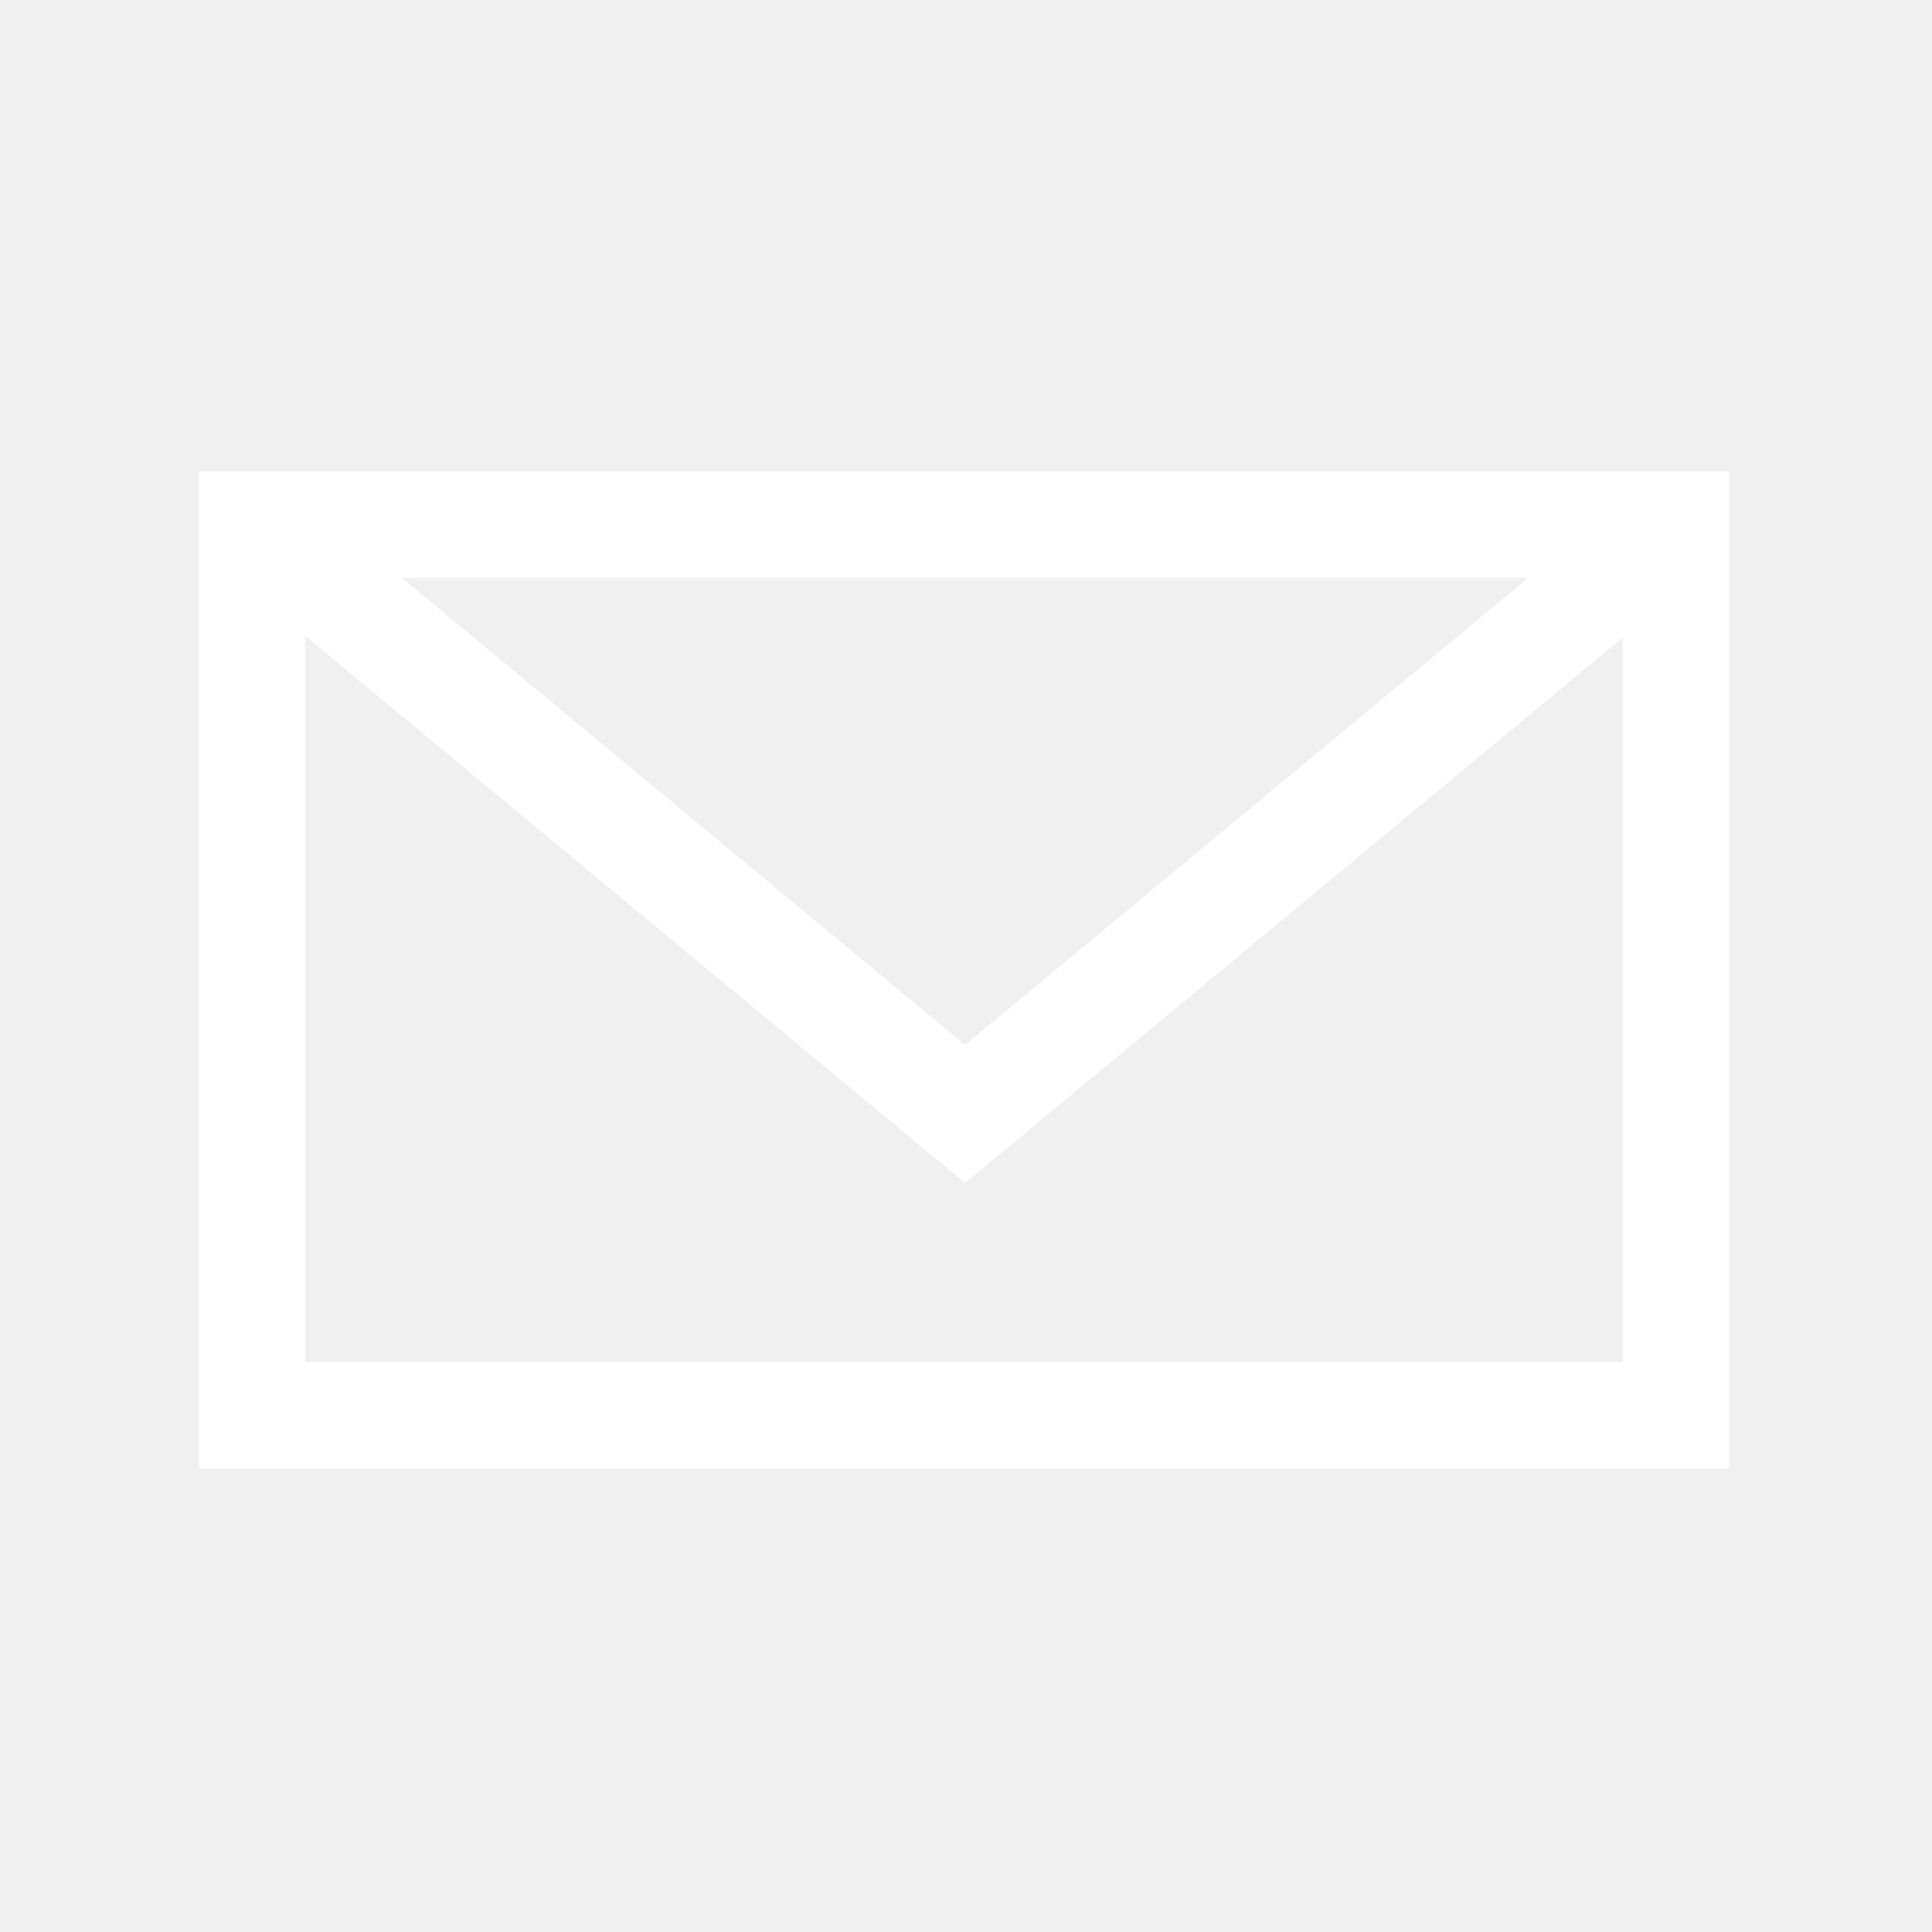
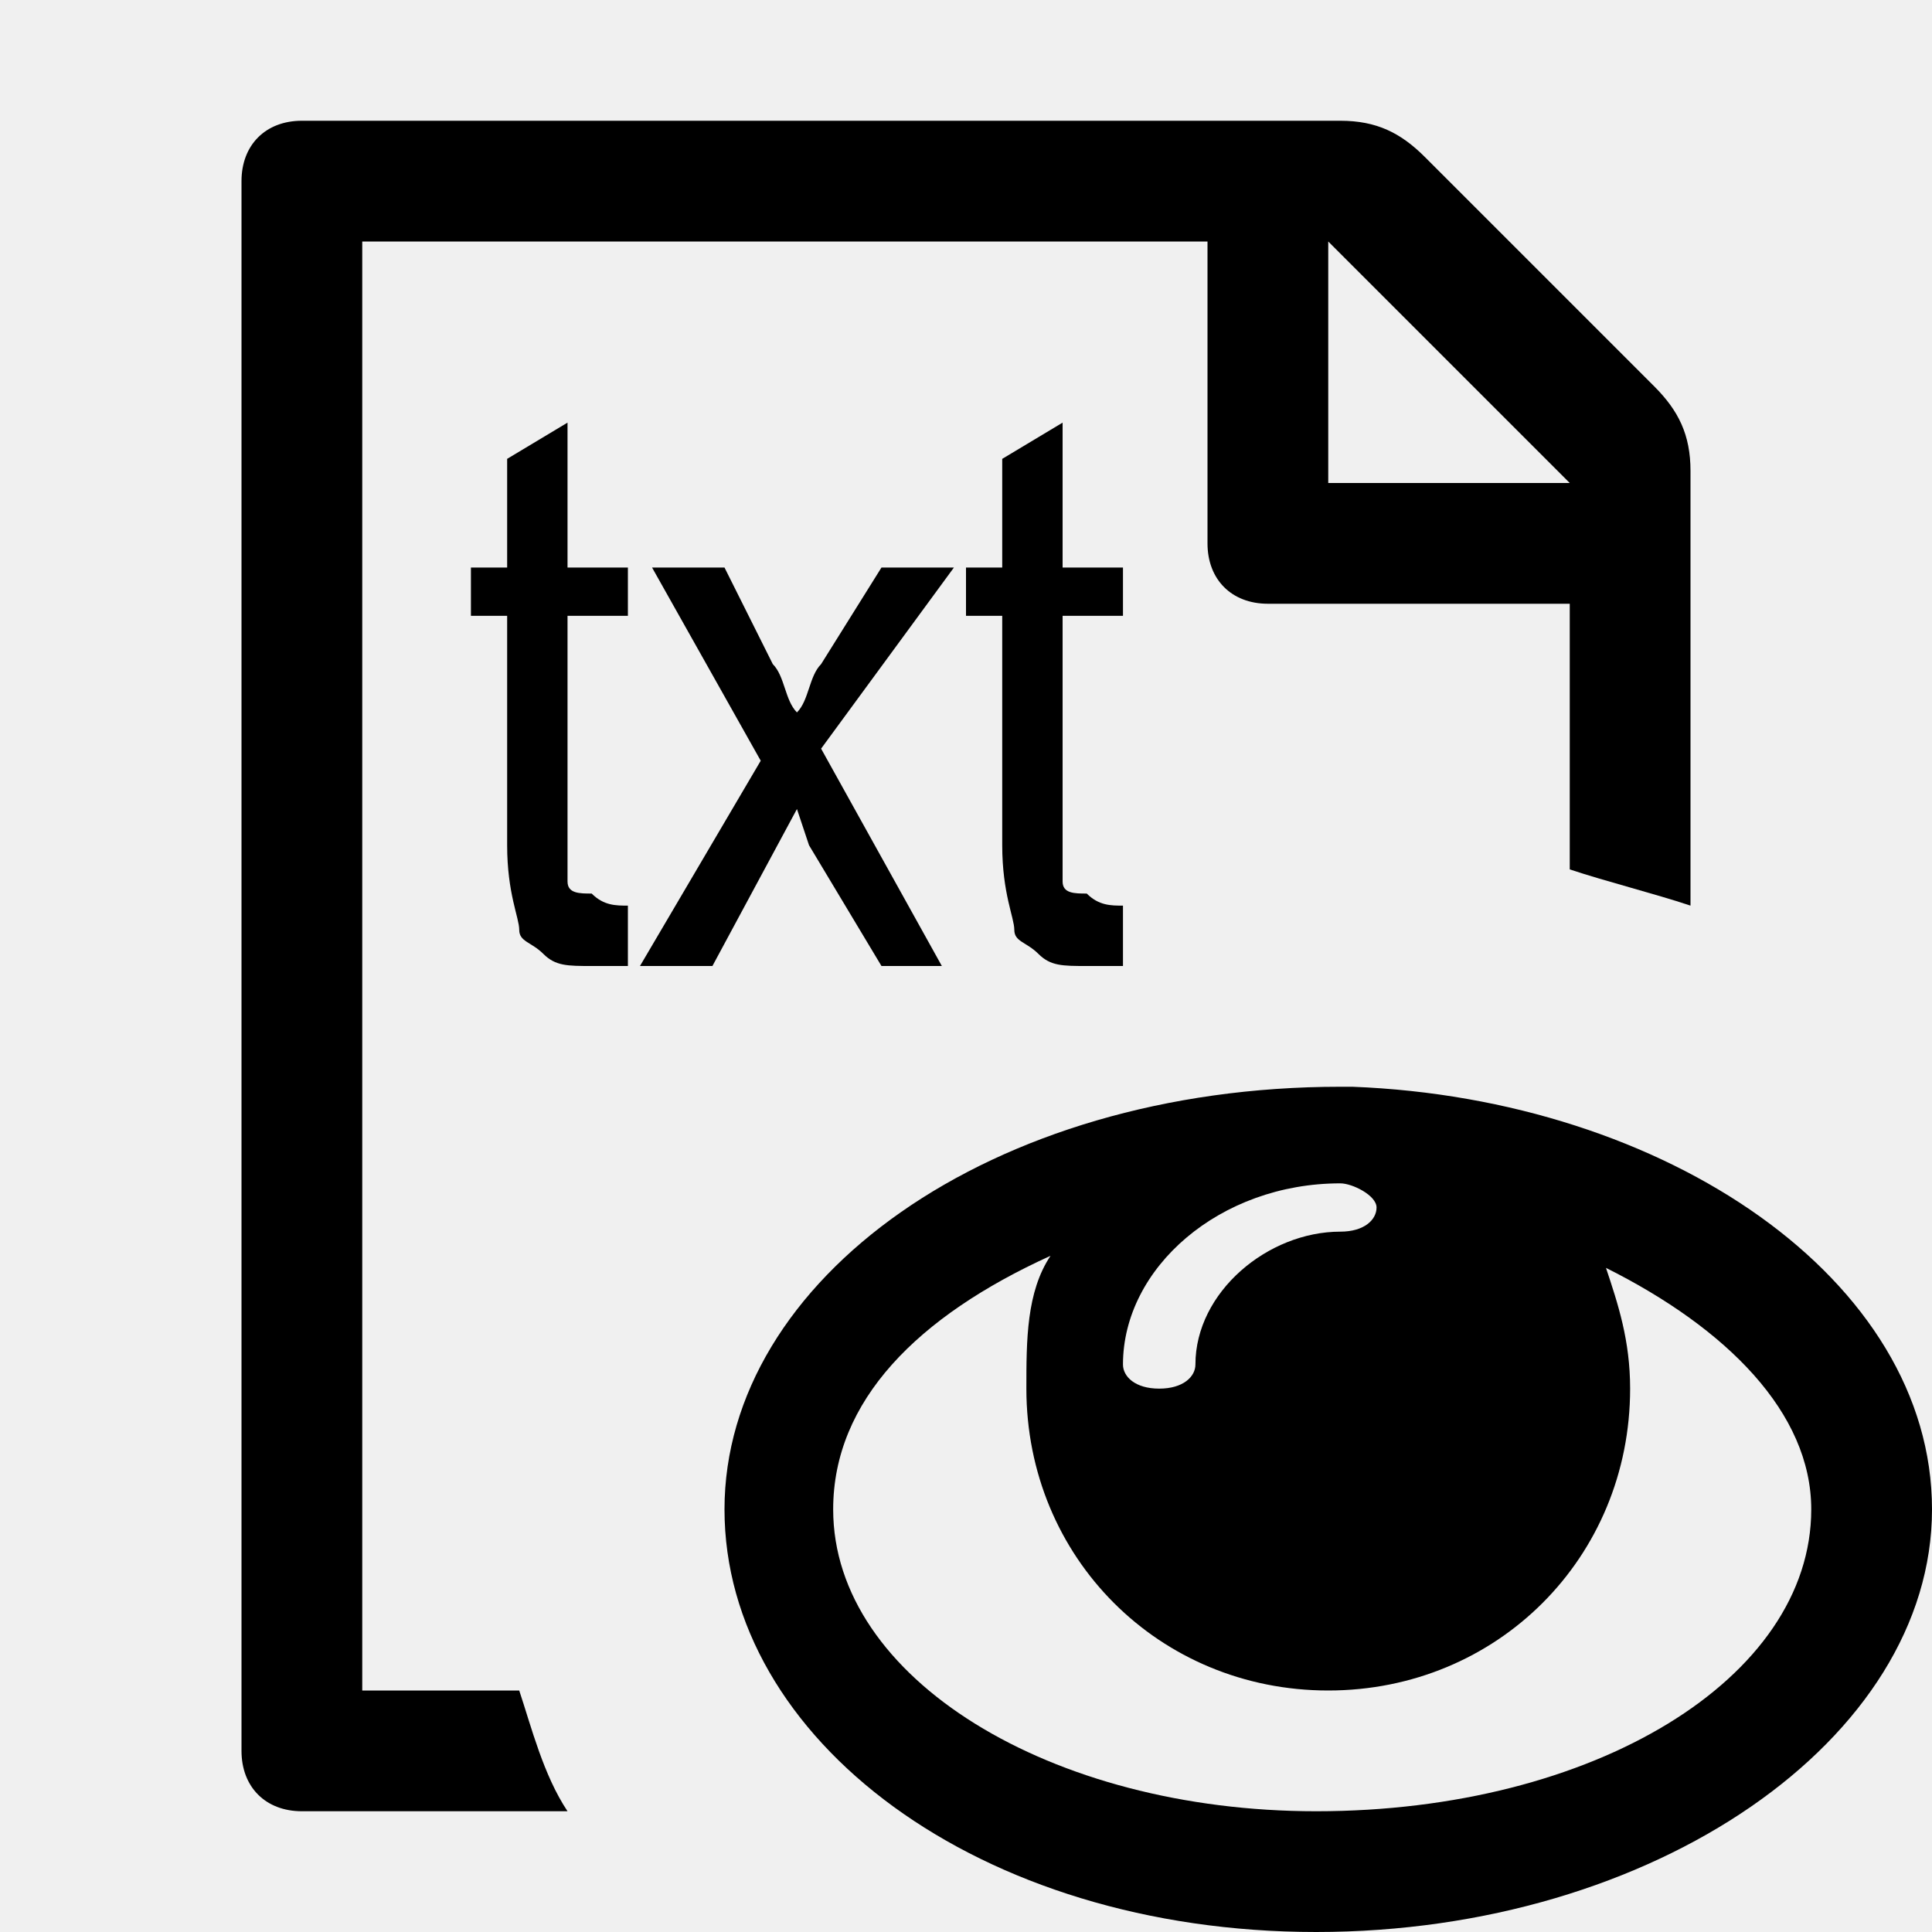
- <svg xmlns="http://www.w3.org/2000/svg" version="1.1" x="0px" y="0px" width="1000px" height="1000px" viewBox="0 0 1000 1000" enable-background="new 0 0 1000 1000" xml:space="preserve">
-   <g id="Ebene_1">
-     <rect x="130.5" y="271.5" fill="none" stroke="#FFFFFF" stroke-width="55" stroke-miterlimit="10" width="737" height="461" />
-     <polyline fill="none" stroke="#FFFFFF" stroke-width="55" stroke-miterlimit="10" points="868,271 499.5,576.587 131,271  " />
+ <svg xmlns="http://www.w3.org/2000/svg" version="1.1" id="Ebene_1" x="0px" y="0px" viewBox="0 0 16 16" style="enable-background:new 0 0 16 16;" xml:space="preserve">
+   <g>
+     <path d="M4.3,14H3V2h7v2.5C10,4.8,10.2,5,10.5,5H13v2.2c0.3,0.1,0.7,0.2,1,0.3V3.9c0-0.3-0.1-0.5-0.3-0.7l-1.9-1.9   C11.6,1.1,11.4,1,11.1,1H2.5C2.2,1,2,1.2,2,1.5v13C2,14.8,2.2,15,2.5,15h2.2C4.5,14.7,4.4,14.3,4.3,14z M11,2l2,2h-2V2z" />
+     <path d="M11.2,9h-0.1C8.2,9,6,10.6,6,12.5S8.1,16,10.9,16s5.1-1.6,5.1-3.5S13.8,9.1,11.2,9z M11.1,9.8c0.1,0,0.3,0.1,0.3,0.2   s-0.1,0.2-0.3,0.2c-0.6,0-1.2,0.5-1.2,1.1c0,0.1-0.1,0.2-0.3,0.2s-0.3-0.1-0.3-0.2C9.3,10.5,10.1,9.8,11.1,9.8z M10.9,15   c-2.2,0-4-1.1-4-2.5c0-0.9,0.7-1.6,1.8-2.1c-0.2,0.3-0.2,0.7-0.2,1.1c0,1.4,1.1,2.5,2.5,2.5s2.5-1.1,2.5-2.5c0-0.4-0.1-0.7-0.2-1   c1,0.5,1.7,1.2,1.7,2C15,13.9,13.2,15,10.9,15z" />
+   </g>
+   <g>
+     <path d="M5.2,7.5L5.2,8C5.1,8,5,8,4.9,8C4.7,8,4.6,8,4.5,7.9S4.3,7.8,4.3,7.7c0-0.1-0.1-0.3-0.1-0.7V5.1H3.9V4.7h0.3V3.8l0.5-0.3   v1.2h0.5v0.4H4.7v1.9c0,0.2,0,0.3,0,0.3c0,0.1,0.1,0.1,0.2,0.1C5,7.5,5.1,7.5,5.2,7.5z" />
+     <path d="M5.3,8l1-1.7L5.4,4.7h0.6l0.4,0.8c0.1,0.1,0.1,0.3,0.2,0.4c0.1-0.1,0.1-0.3,0.2-0.4l0.5-0.8h0.6L6.8,6.2l1,1.8H7.3L6.7,7   L6.6,6.7L5.9,8H5.3z" />
+     <path d="M9.3,7.5L9.3,8C9.2,8,9.1,8,9,8C8.8,8,8.7,8,8.6,7.9S8.4,7.8,8.4,7.7c0-0.1-0.1-0.3-0.1-0.7V5.1H8V4.7h0.3V3.8l0.5-0.3v1.2   h0.5v0.4H8.8v1.9c0,0.2,0,0.3,0,0.3c0,0.1,0.1,0.1,0.2,0.1C9.1,7.5,9.2,7.5,9.3,7.5z" />
  </g>
</svg>
